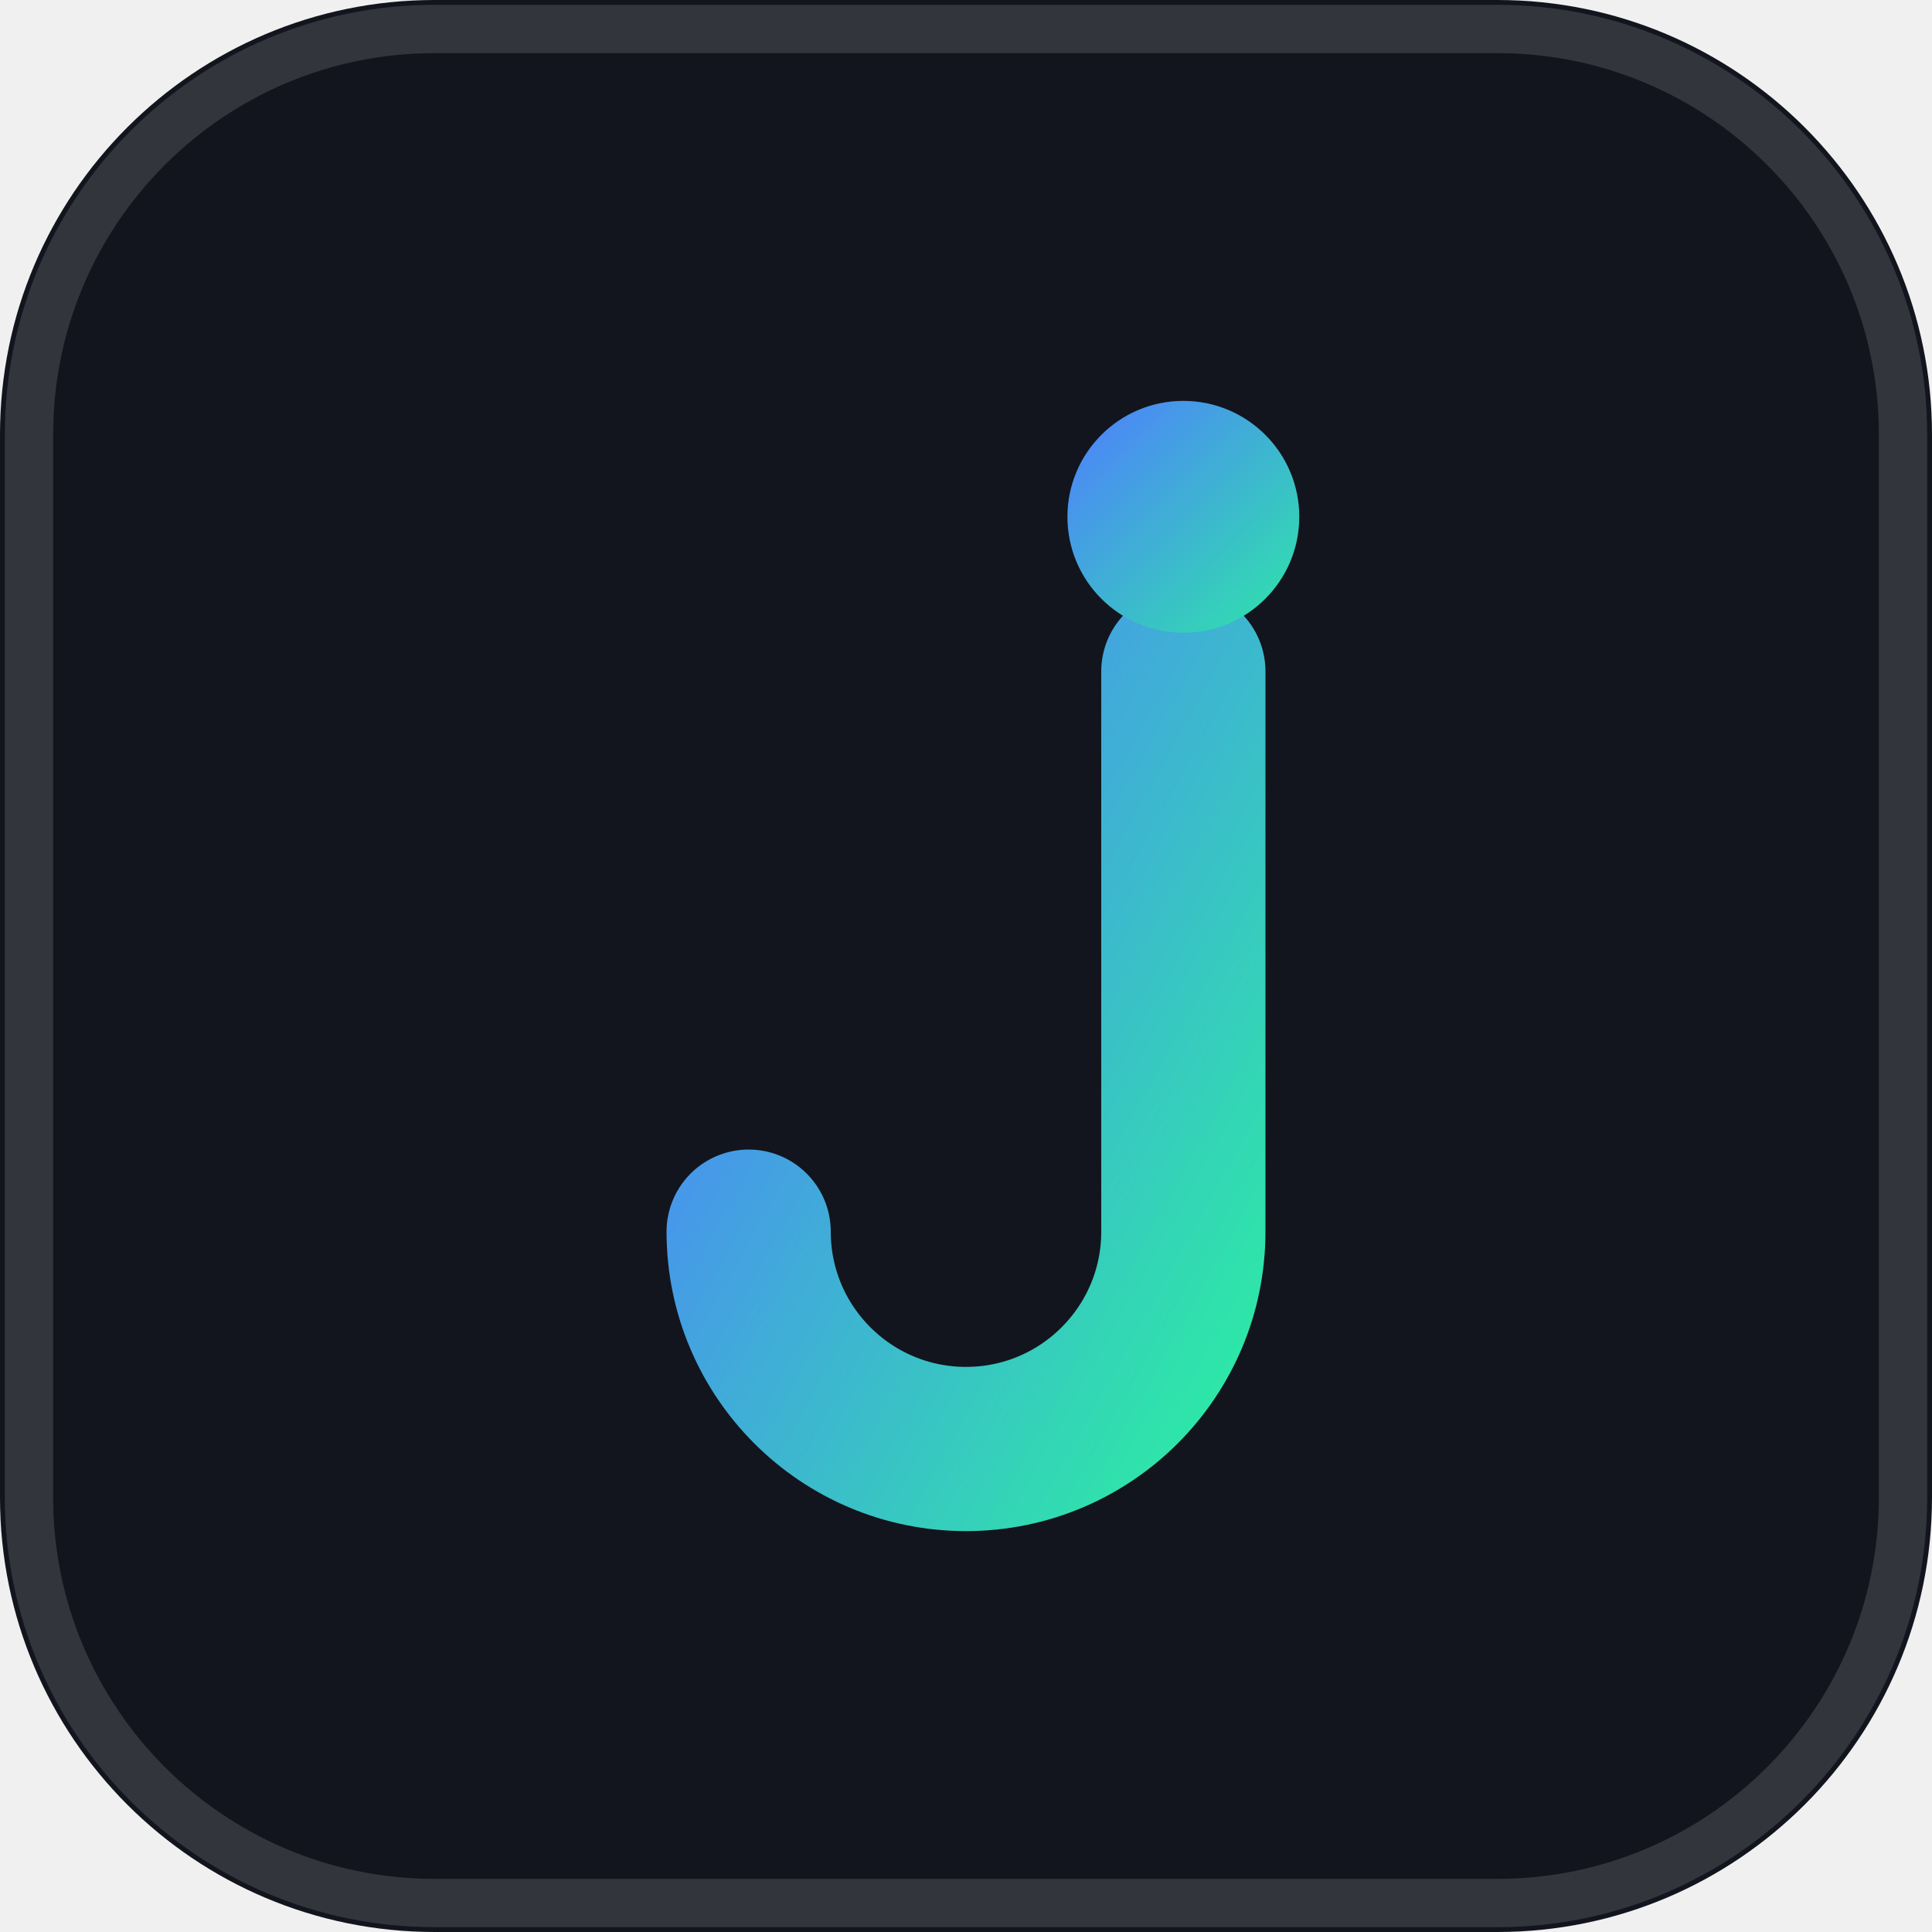
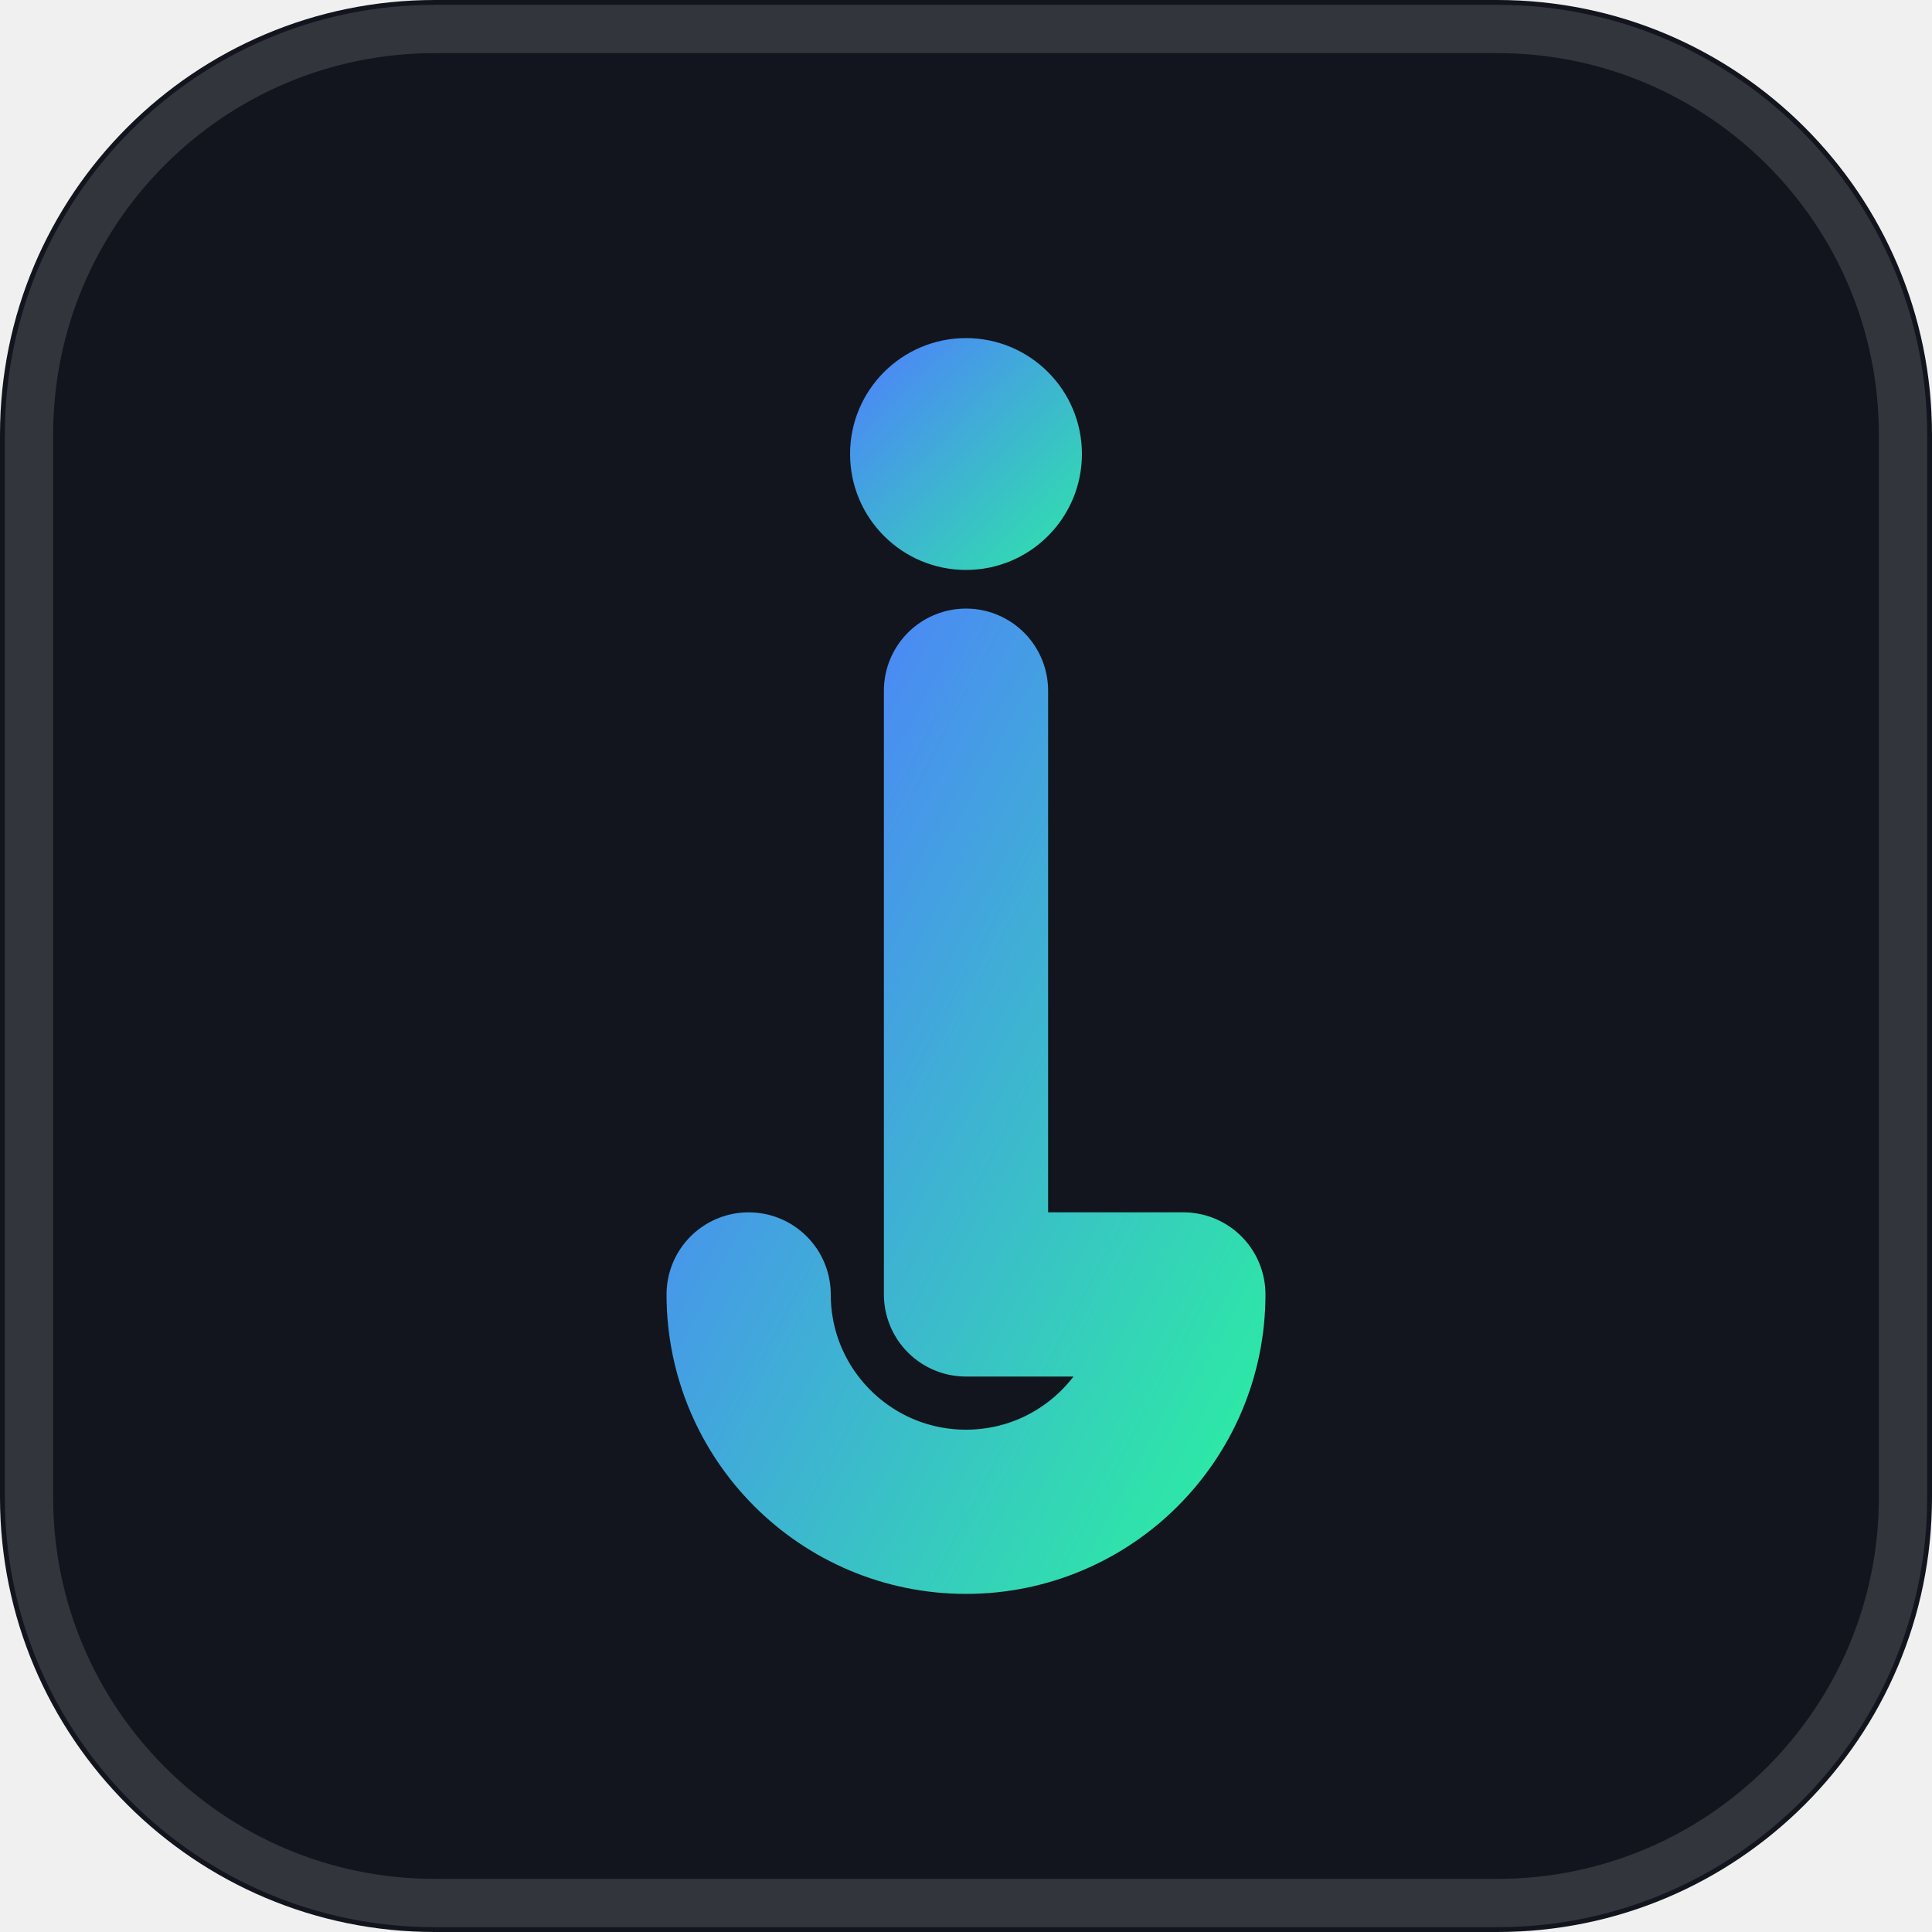
<svg xmlns="http://www.w3.org/2000/svg" viewBox="0 0 40 40" width="40" height="40" role="img" aria-label="ejaad">
  <defs>
    <linearGradient id="g" x1="0" y1="0" x2="1" y2="1">
      <stop offset="0" stop-color="#4f7dff" />
      <stop offset="1" stop-color="#2ee6a8" />
    </linearGradient>
  </defs>
  <rect width="40" height="40" rx="9" fill="#12151d" />
  <rect x=".6" y=".6" width="38.8" height="38.8" rx="8.4" fill="none" stroke="#ffffff" stroke-opacity=".14" />
-   <path d="M24.5 13.9V25.5a4.5 4.5 0 0 1-9 0" fill="none" stroke="url(#g)" stroke-width="3.4" stroke-linecap="round" />
-   <circle cx="24.5" cy="10.7" r="2.4" fill="url(#g)" />
+   <path d="M20 14.3v12.5h4.5a4.5 4.5 0 0 1-9 0" fill="none" stroke="url(#g)" stroke-width="3.4" stroke-linecap="round" stroke-linejoin="round" />
+   <circle cx="20" cy="9.4" r="2.4" fill="url(#g)" />
</svg>
